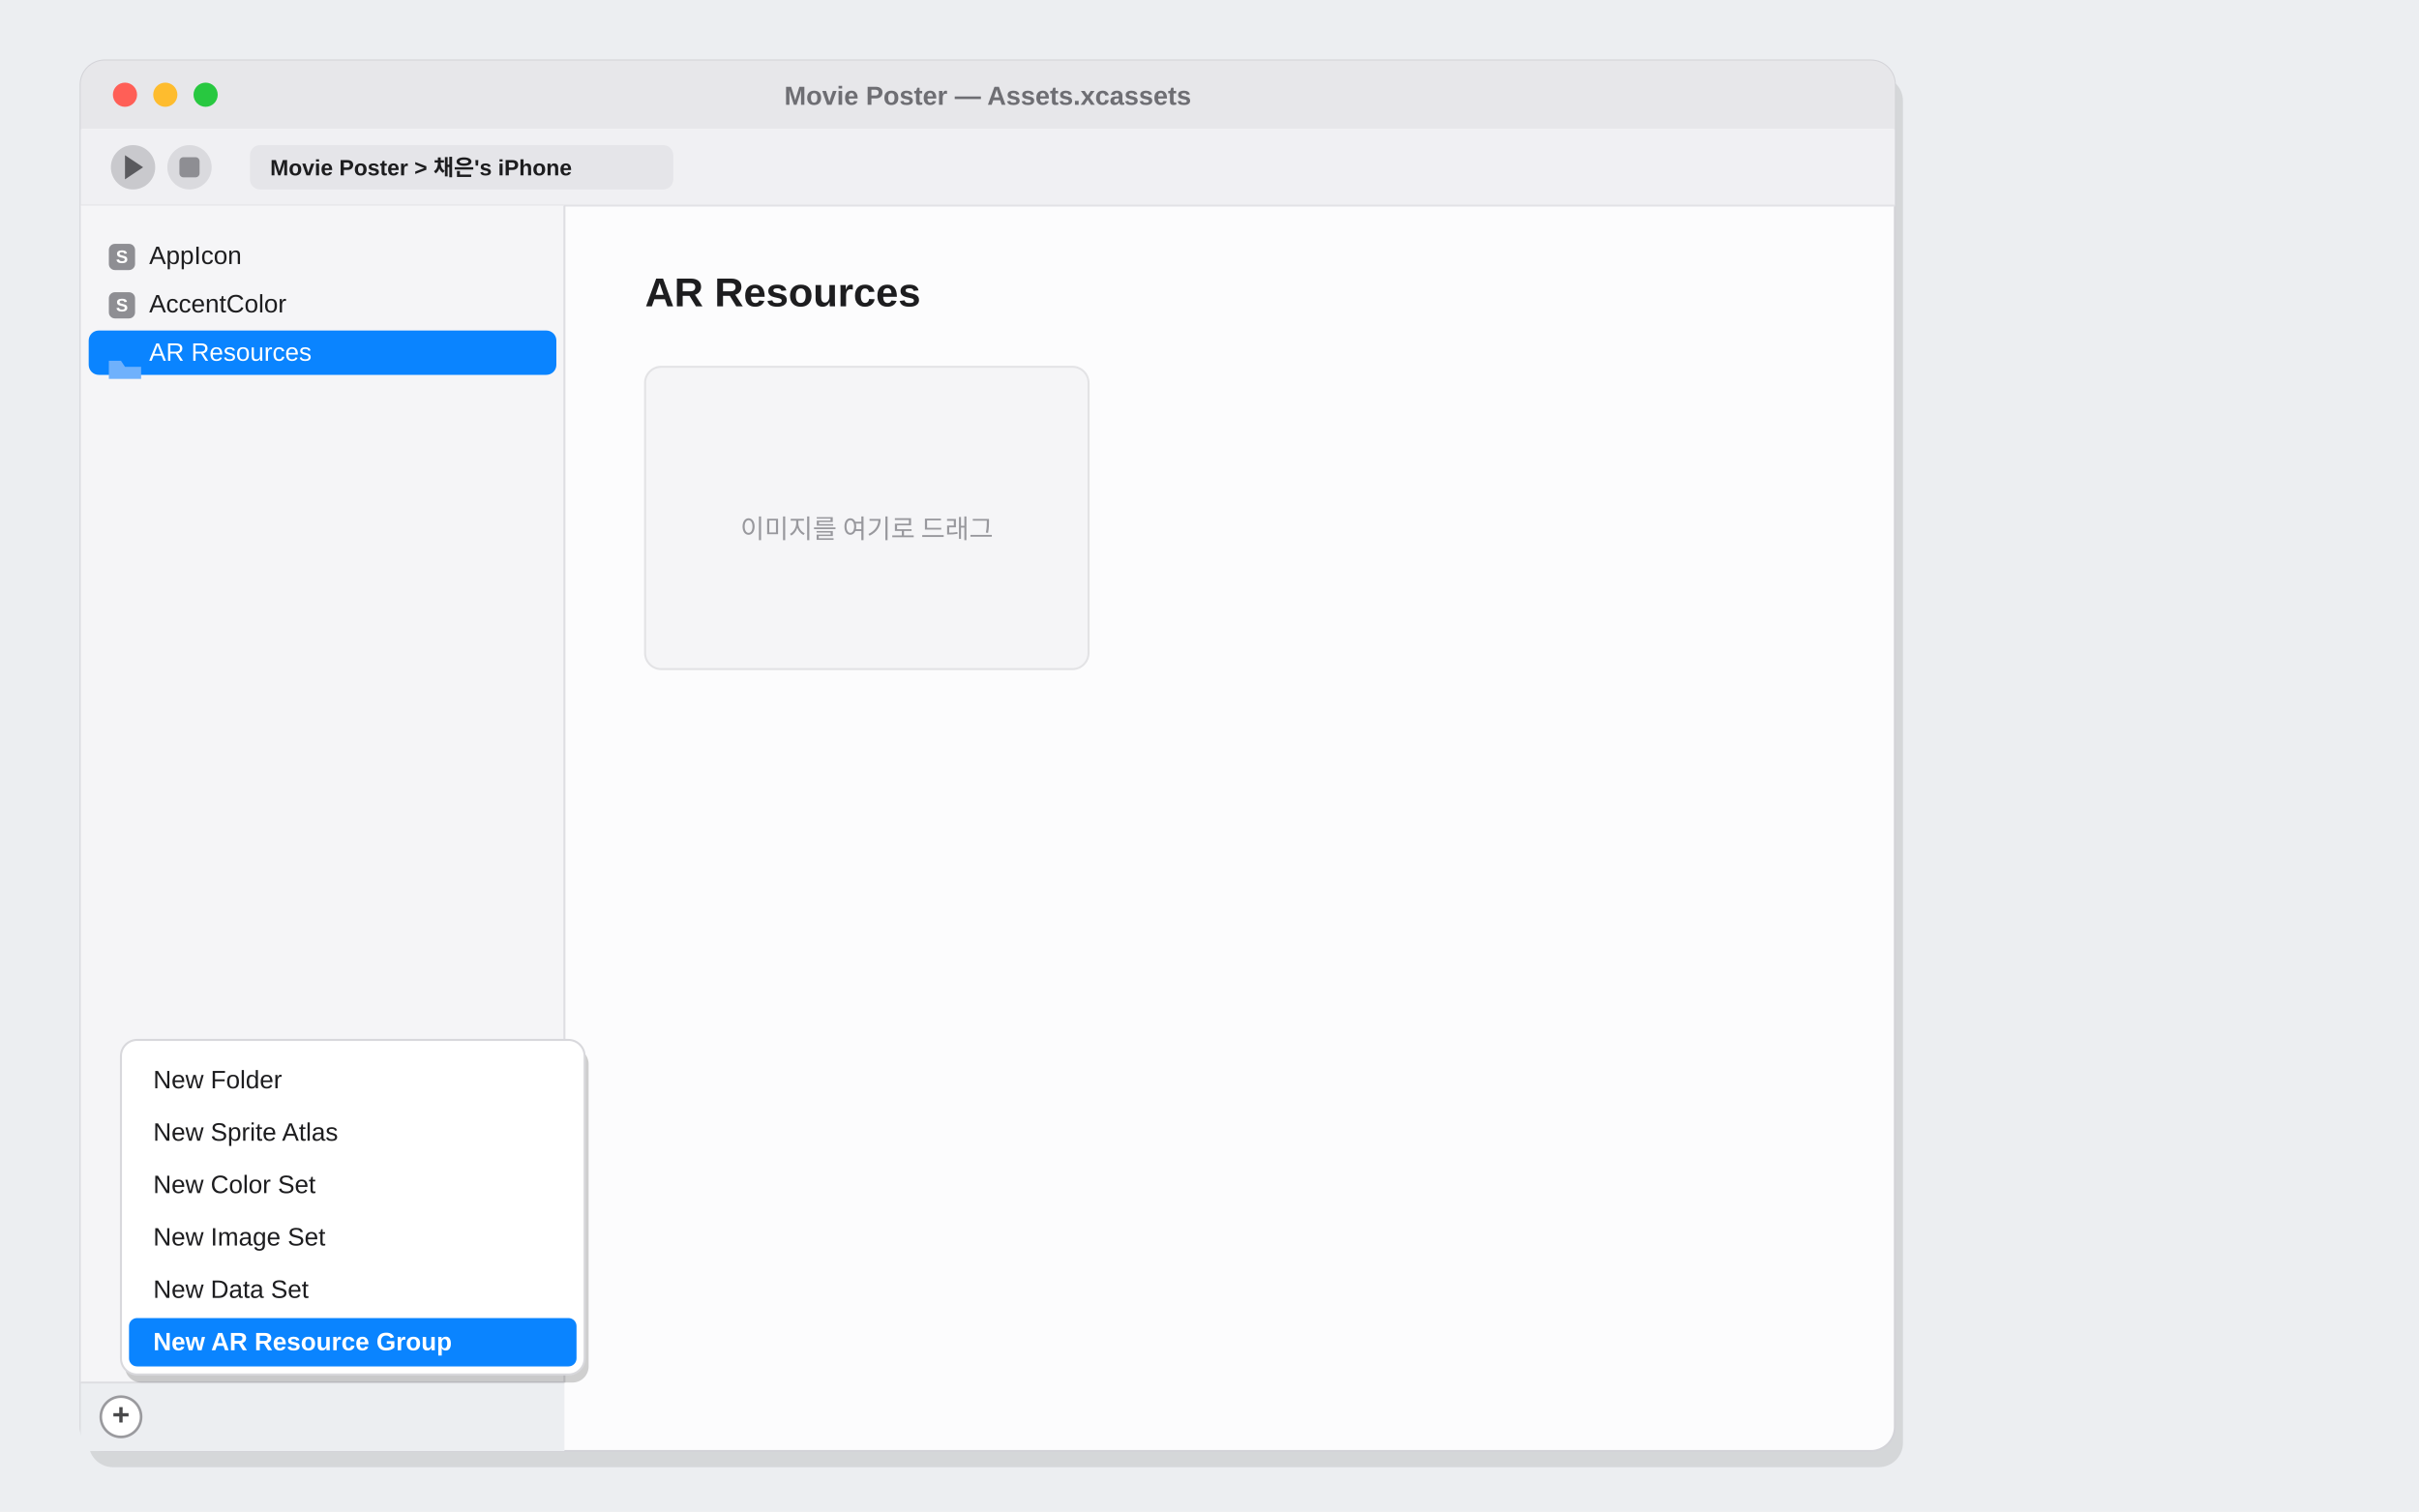
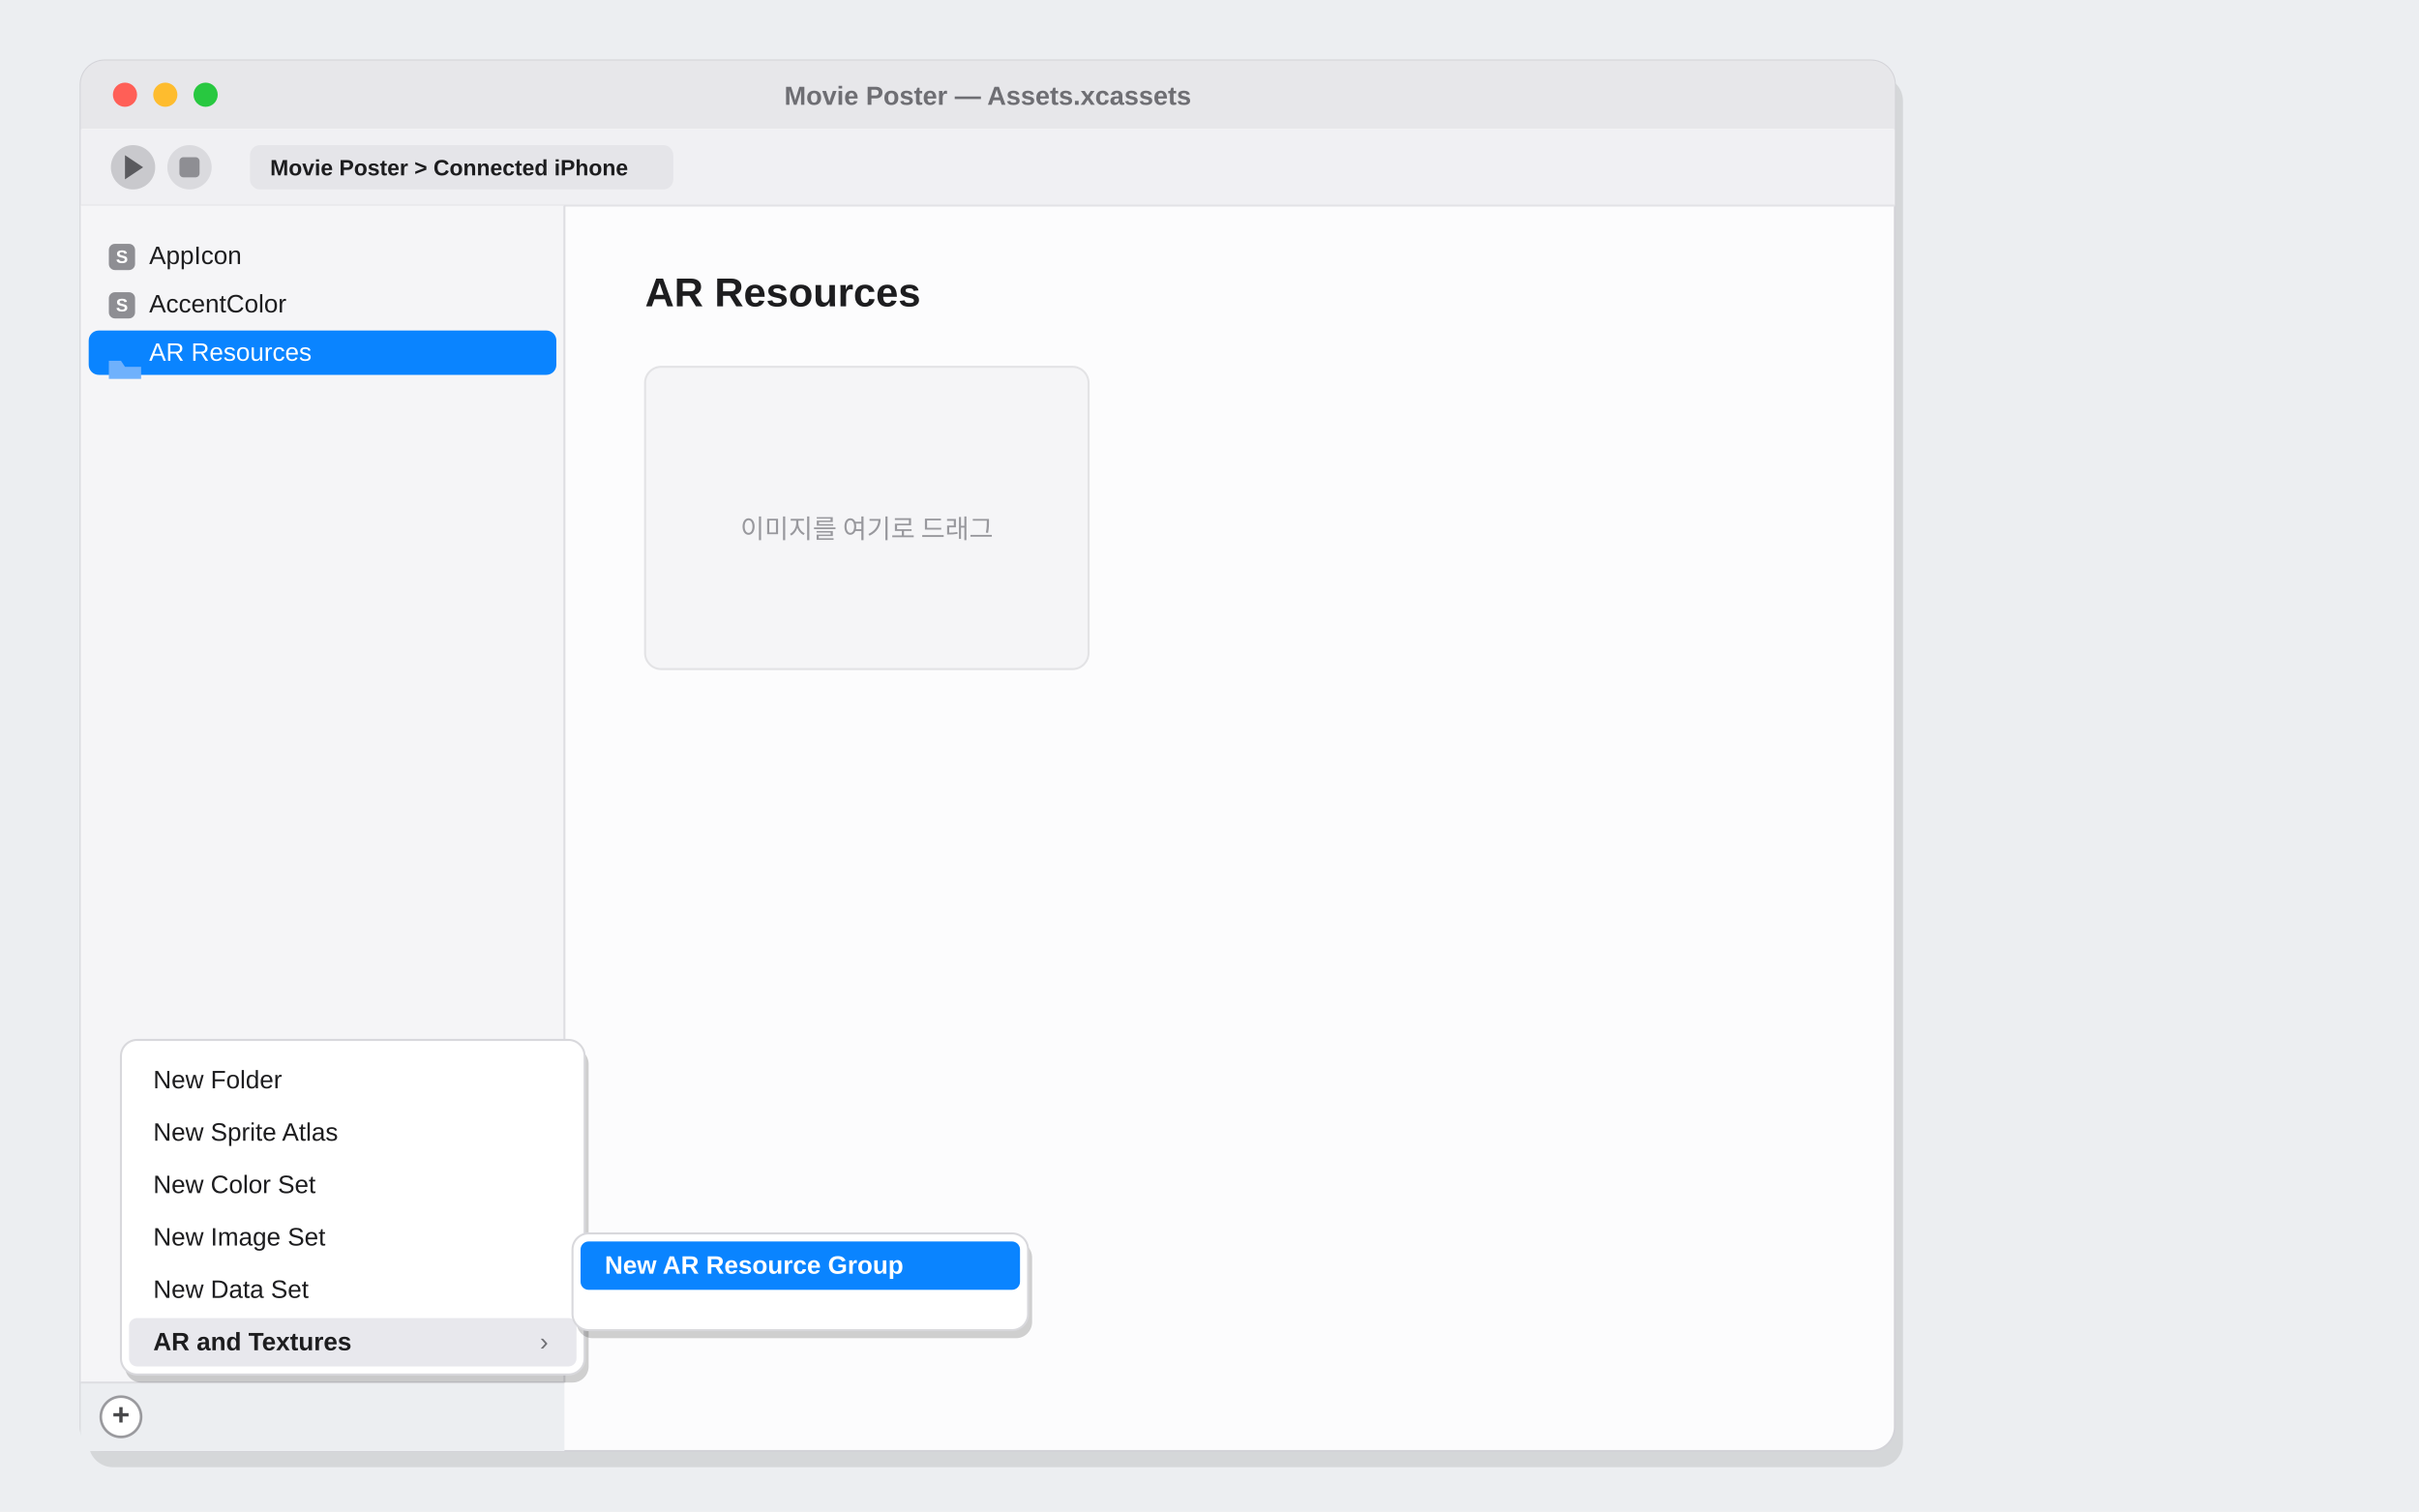
<svg xmlns="http://www.w3.org/2000/svg" width="1200" height="750" viewBox="0 0 1200 750">
  <rect width="1200" height="750" fill="#eceef1" />
  <rect x="44" y="38" width="900" height="690" rx="12" fill="#000000" opacity="0.1" />
  <rect x="40" y="30" width="900" height="690" rx="12" fill="#fcfcfd" stroke="#d3d3d8" stroke-width="1" />
  <clipPath id="clip-40-30">
    <rect x="40" y="30" width="900" height="690" rx="12" />
  </clipPath>
  <g clip-path="url(#clip-40-30)">
    <rect x="40" y="30" width="900" height="34" rx="0" fill="#e7e7ea" />
    <circle cx="62" cy="47.0" r="6" fill="#ff5f57" />
    <circle cx="82" cy="47.0" r="6" fill="#febc2e" />
    <circle cx="102" cy="47.0" r="6" fill="#28c840" />
    <text x="490.0" y="52.0" font-family="'Helvetica Neue', Arial, sans-serif" font-size="13" font-weight="600" fill="#6e6e73" text-anchor="middle">Movie Poster — Assets.xcassets</text>
    <rect x="40" y="64" width="900" height="38" rx="0" fill="#f0f0f3" />
    <line x1="40" y1="102" x2="940" y2="102" stroke="#e2e2e6" stroke-width="1" />
    <circle cx="66" cy="83.0" r="11" fill="#c9c9cd" />
    <path d="M62 77.0 L62 89.0 L71 83.0 Z" fill="#5a5a5e" />
    <circle cx="94" cy="83.0" r="11" fill="#dadade" />
    <rect x="89" y="78.0" width="10" height="10" rx="2" fill="#8e8e93" />
    <rect x="124" y="72.0" width="210" height="22" rx="5" fill="#e5e5e9" />
-     <text x="134" y="87.0" font-family="'Helvetica Neue', Arial, sans-serif" font-size="11" font-weight="600" fill="#1d1d1f" text-anchor="start">Movie Poster &gt; 채은's iPhone</text>
+     <text x="134" y="87.0" font-family="'Helvetica Neue', Arial, sans-serif" font-size="11" font-weight="600" fill="#1d1d1f" text-anchor="start">Movie Poster &gt; Connected iPhone</text>
  </g>
  <rect x="40" y="102" width="240" height="584" rx="0" fill="#f5f5f7" />
  <line x1="280" y1="102" x2="280" y2="686" stroke="#dedee2" stroke-width="1" />
  <rect x="54" y="121" width="13" height="13" rx="3" fill="#8e8e93" />
  <text x="60.5" y="130.5" font-family="'Helvetica Neue', Arial, sans-serif" font-size="9" font-weight="700" fill="#ffffff" text-anchor="middle">S</text>
  <text x="74" y="131" font-family="'Helvetica Neue', Arial, sans-serif" font-size="12.5" font-weight="400" fill="#1d1d1f" text-anchor="start">AppIcon</text>
  <rect x="54" y="145" width="13" height="13" rx="3" fill="#8e8e93" />
  <text x="60.5" y="154.5" font-family="'Helvetica Neue', Arial, sans-serif" font-size="9" font-weight="700" fill="#ffffff" text-anchor="middle">S</text>
  <text x="74" y="155" font-family="'Helvetica Neue', Arial, sans-serif" font-size="12.5" font-weight="400" fill="#1d1d1f" text-anchor="start">AccentColor</text>
  <rect x="44" y="164" width="232" height="22" rx="5" fill="#0a84ff" />
  <path d="M54 179 h6 l2 3 h8 v6 h-16 z" fill="#6fb1fc" />
  <text x="74" y="179" font-family="'Helvetica Neue', Arial, sans-serif" font-size="12.5" font-weight="400" fill="#ffffff" text-anchor="start">AR Resources</text>
  <rect x="40" y="686" width="240" height="34" rx="0" fill="#eceef1" />
  <line x1="40" y1="686" x2="280" y2="686" stroke="#dedee2" stroke-width="1" />
  <circle cx="60" cy="703" r="10" fill="#ffffff" />
  <circle cx="60" cy="703" r="10" fill="none" stroke="#9a9a9e" stroke-width="1.3" />
  <text x="60" y="707" font-family="'Helvetica Neue', Arial, sans-serif" font-size="15" font-weight="700" fill="#48484a" text-anchor="middle">+</text>
  <rect x="62" y="520" width="230" height="166" rx="8" fill="#000000" opacity="0.18" />
  <rect x="60" y="516" width="230" height="166" rx="8" fill="#ffffff" stroke="#d8d8dc" stroke-width="1" />
  <text x="76" y="540" font-family="'Helvetica Neue', Arial, sans-serif" font-size="12.5" font-weight="400" fill="#1d1d1f" text-anchor="start">New Folder</text>
  <text x="76" y="566" font-family="'Helvetica Neue', Arial, sans-serif" font-size="12.5" font-weight="400" fill="#1d1d1f" text-anchor="start">New Sprite Atlas</text>
  <text x="76" y="592" font-family="'Helvetica Neue', Arial, sans-serif" font-size="12.5" font-weight="400" fill="#1d1d1f" text-anchor="start">New Color Set</text>
  <text x="76" y="618" font-family="'Helvetica Neue', Arial, sans-serif" font-size="12.5" font-weight="400" fill="#1d1d1f" text-anchor="start">New Image Set</text>
  <text x="76" y="644" font-family="'Helvetica Neue', Arial, sans-serif" font-size="12.5" font-weight="400" fill="#1d1d1f" text-anchor="start">New Data Set</text>
-   <rect x="64" y="654" width="222" height="24" rx="4" fill="#0a84ff" />
-   <text x="76" y="670" font-family="'Helvetica Neue', Arial, sans-serif" font-size="12.5" font-weight="600" fill="#ffffff" text-anchor="start">New AR Resource Group</text>
-   <path d="M100 680 l10 8 l10 -8 z" fill="none" />
+   <rect x="64" y="654" width="222" height="24" rx="4" fill="#e8e8ed" />
+   <text x="76" y="670" font-family="'Helvetica Neue', Arial, sans-serif" font-size="12.5" font-weight="600" fill="#1d1d1f" text-anchor="start">AR and Textures</text>
+   <text x="272" y="670" font-family="'Helvetica Neue', Arial, sans-serif" font-size="12.5" font-weight="400" fill="#6e6e73" text-anchor="end">›</text>
+   <rect x="286" y="616" width="226" height="48" rx="8" fill="#000000" opacity="0.18" />
+   <rect x="284" y="612" width="226" height="48" rx="8" fill="#ffffff" stroke="#d8d8dc" stroke-width="1" />
+   <rect x="288" y="616" width="218" height="24" rx="4" fill="#0a84ff" />
+   <text x="300" y="632" font-family="'Helvetica Neue', Arial, sans-serif" font-size="12.5" font-weight="600" fill="#ffffff" text-anchor="start">New AR Resource Group</text>
  <text x="320" y="152" font-family="'Helvetica Neue', Arial, sans-serif" font-size="20" font-weight="700" fill="#1d1d1f" text-anchor="start">AR Resources</text>
  <rect x="320" y="182" width="220" height="150" rx="8" fill="#f2f2f5" stroke="#d8d8dc" stroke-width="1" opacity="0.7" />
  <text x="430" y="267" font-family="'Helvetica Neue', Arial, sans-serif" font-size="13" font-weight="400" fill="#98989d" text-anchor="middle">이미지를 여기로 드래그</text>
</svg>
